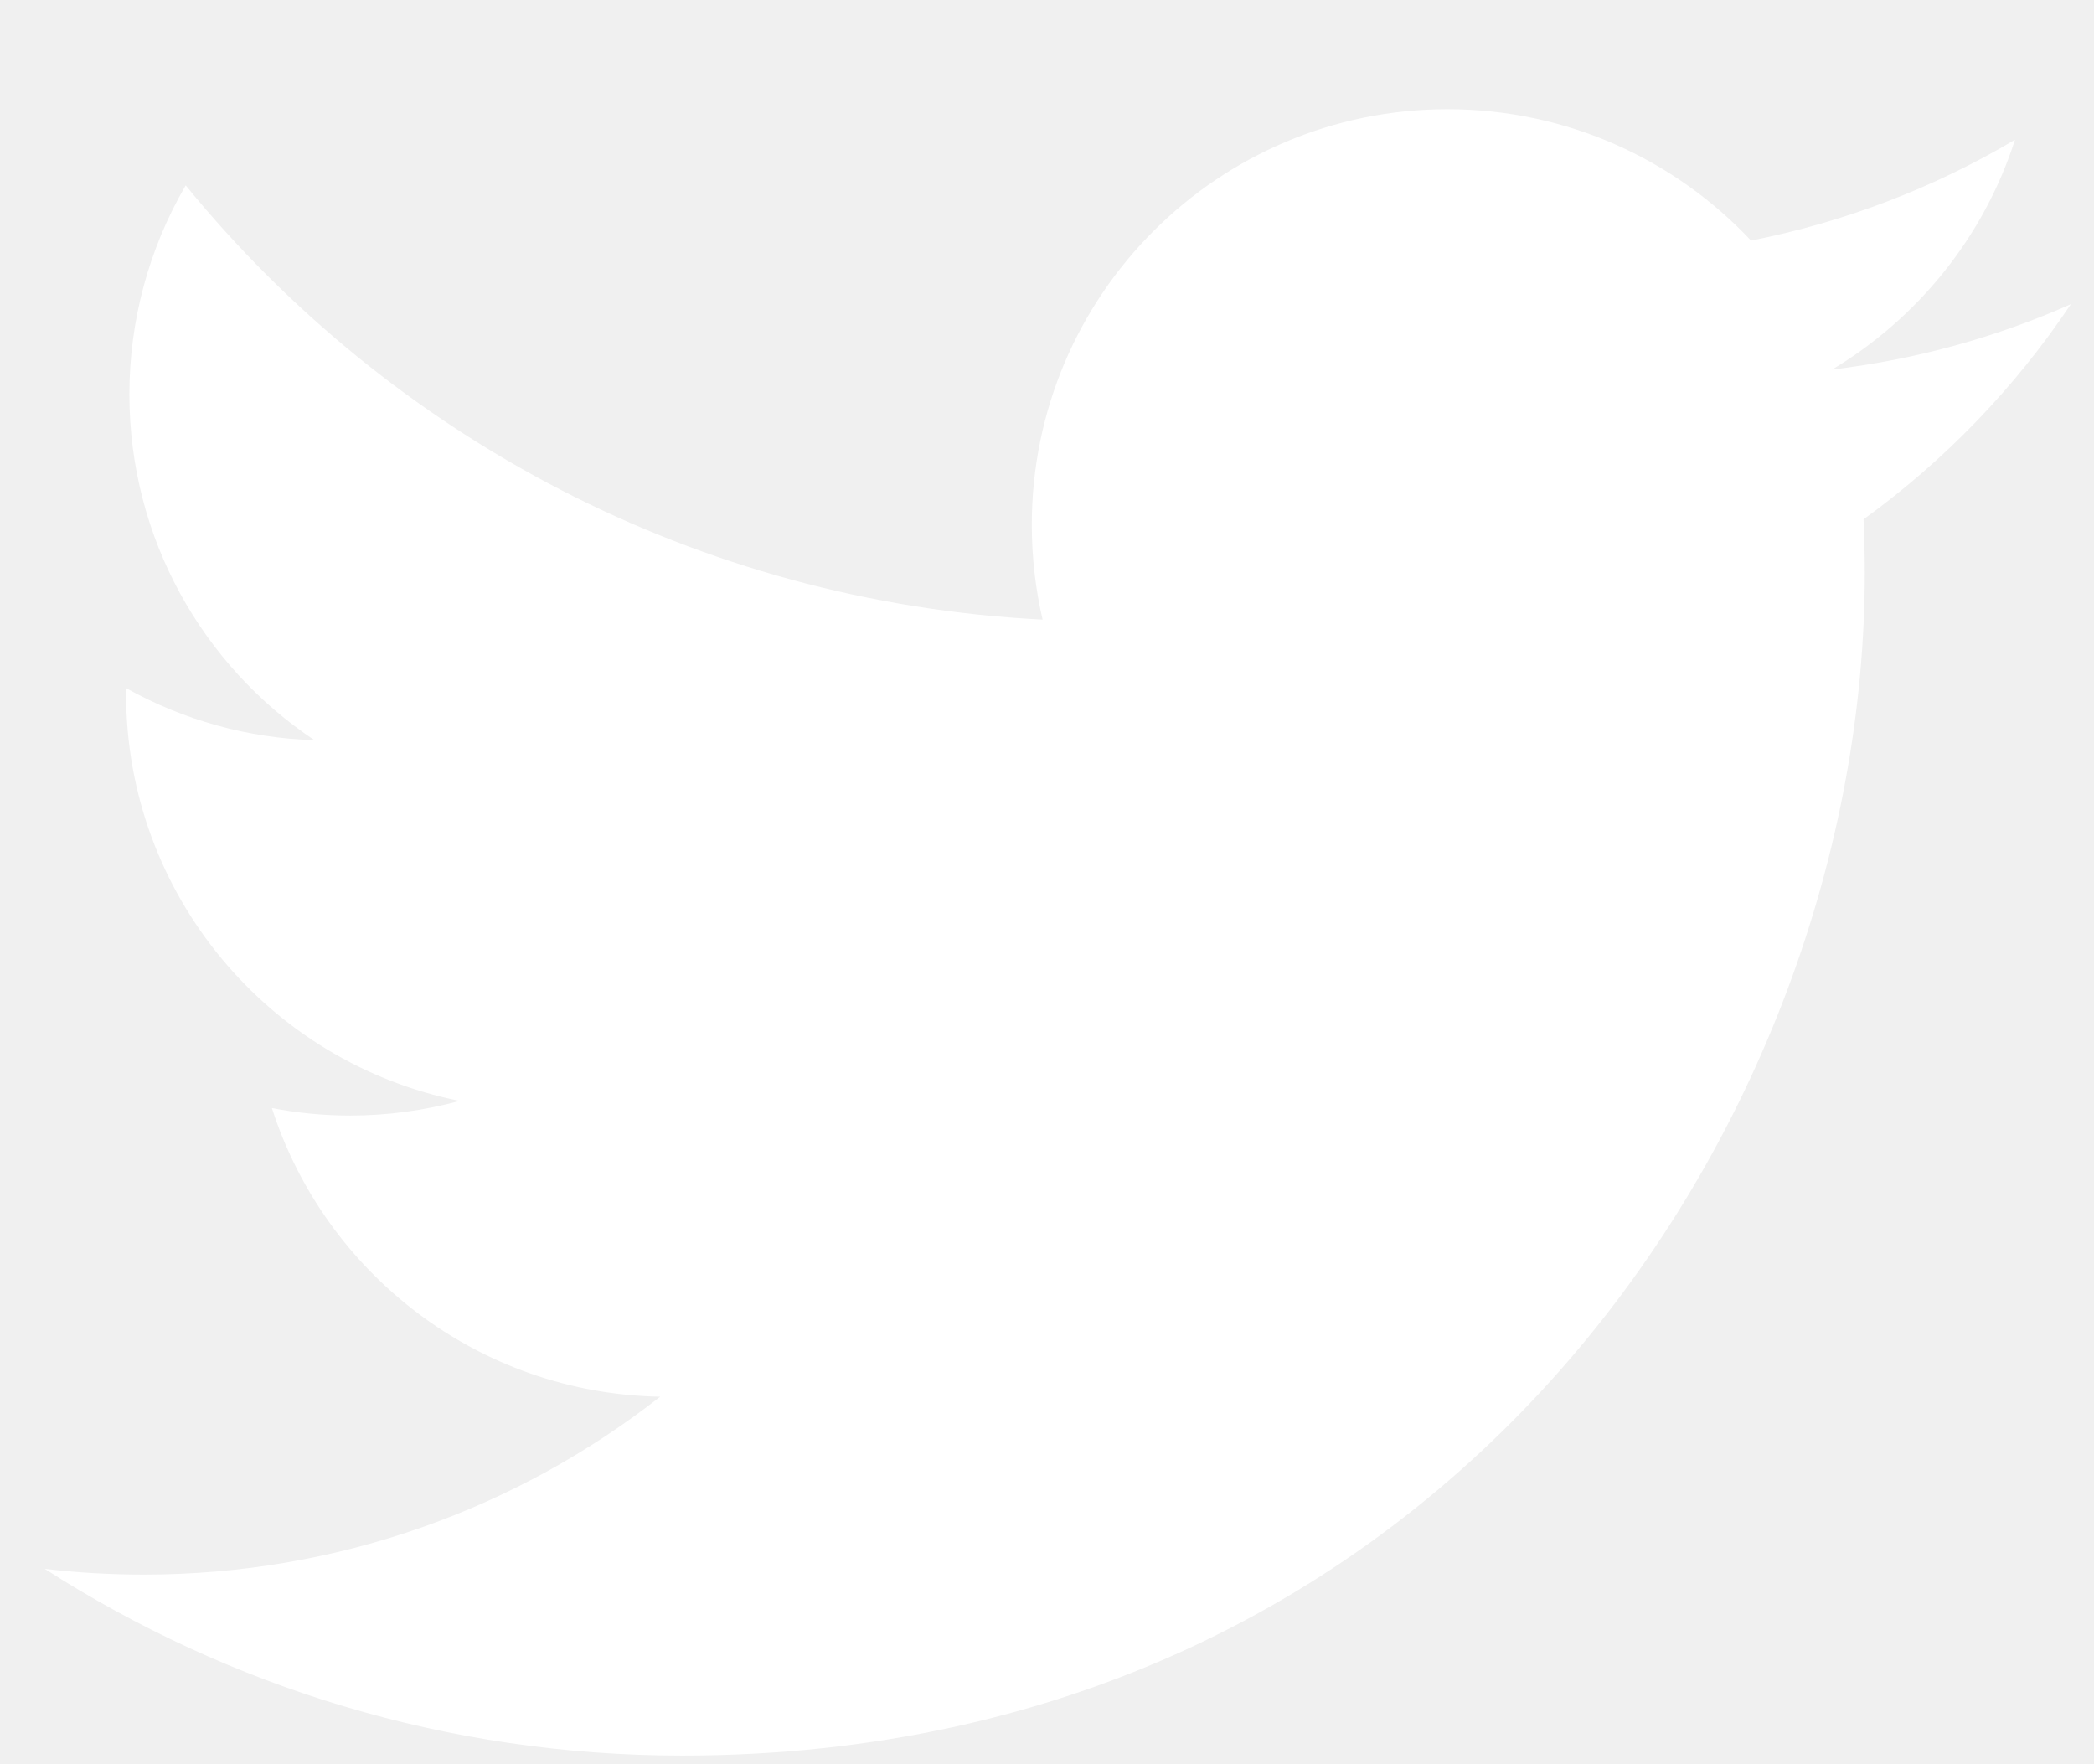
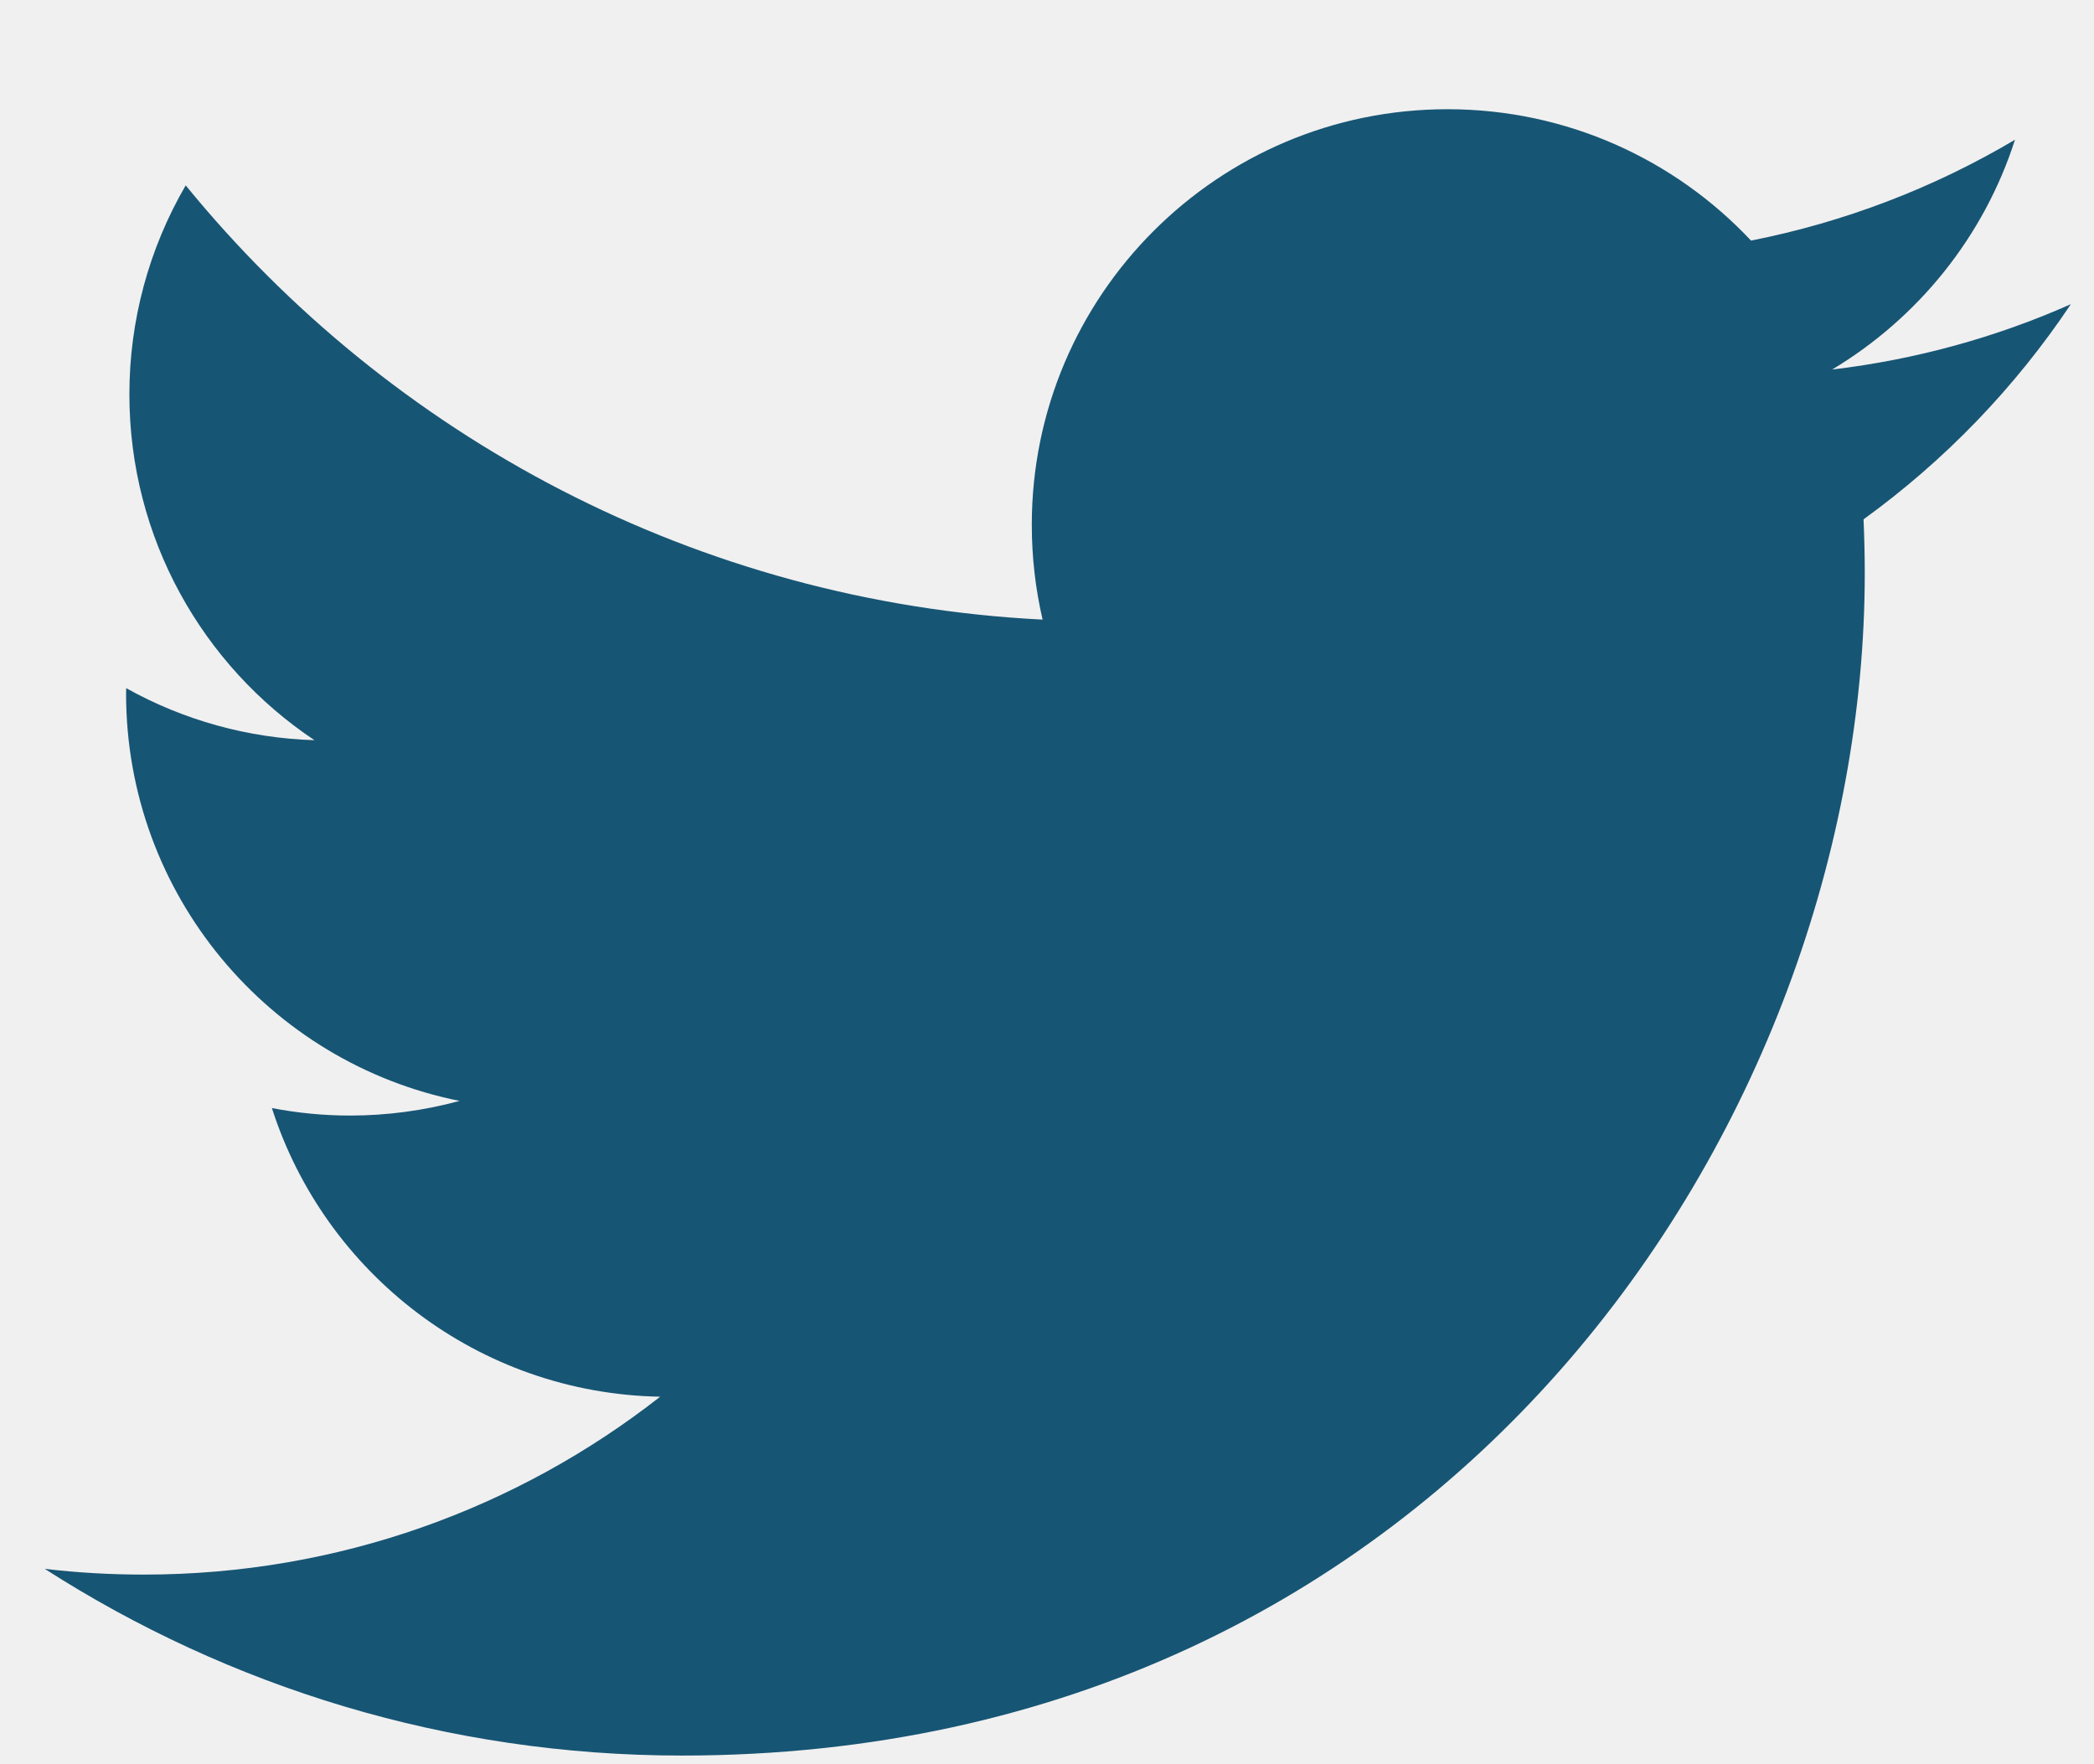
<svg xmlns="http://www.w3.org/2000/svg" width="19" height="16" viewBox="0 0 19 16" fill="none">
-   <path d="M6.188 15.929C13.126 15.929 16.92 10.183 16.92 5.2C16.92 5.036 16.916 4.874 16.909 4.712C17.647 4.178 18.284 3.517 18.79 2.76C18.114 3.06 17.387 3.262 16.624 3.353C17.403 2.886 18.001 2.148 18.283 1.268C17.543 1.707 16.733 2.016 15.888 2.183C15.2 1.45 14.22 0.991 13.134 0.991C11.052 0.991 9.362 2.68 9.362 4.762C9.362 5.058 9.396 5.346 9.46 5.622C6.325 5.464 3.546 3.963 1.685 1.682C1.35 2.257 1.174 2.911 1.174 3.577C1.174 4.885 1.84 6.04 2.853 6.716C2.254 6.698 1.668 6.536 1.145 6.244C1.144 6.26 1.144 6.276 1.144 6.293C1.144 8.119 2.444 9.644 4.17 9.989C3.846 10.077 3.512 10.122 3.176 10.122C2.933 10.122 2.696 10.098 2.467 10.054C2.947 11.552 4.339 12.643 5.99 12.673C4.699 13.684 3.073 14.287 1.305 14.287C1.005 14.287 0.704 14.27 0.406 14.235C2.075 15.305 4.057 15.929 6.188 15.929Z" fill="white" />
+   <path d="M6.188 15.929C13.126 15.929 16.92 10.183 16.92 5.2C16.92 5.036 16.916 4.874 16.909 4.712C17.647 4.178 18.284 3.517 18.79 2.76C18.114 3.06 17.387 3.262 16.624 3.353C17.403 2.886 18.001 2.148 18.283 1.268C17.543 1.707 16.733 2.016 15.888 2.183C15.2 1.45 14.22 0.991 13.134 0.991C11.052 0.991 9.362 2.68 9.362 4.762C9.362 5.058 9.396 5.346 9.46 5.622C6.325 5.464 3.546 3.963 1.685 1.682C1.35 2.257 1.174 2.911 1.174 3.577C1.174 4.885 1.84 6.04 2.853 6.716C2.254 6.698 1.668 6.536 1.145 6.244C1.144 6.26 1.144 6.276 1.144 6.293C1.144 8.119 2.444 9.644 4.17 9.989C3.846 10.077 3.512 10.122 3.176 10.122C2.933 10.122 2.696 10.098 2.467 10.054C2.947 11.552 4.339 12.643 5.99 12.673C4.699 13.684 3.073 14.287 1.305 14.287C1.005 14.287 0.704 14.27 0.406 14.235C2.075 15.305 4.057 15.929 6.188 15.929Z" fill="#175574" />
</svg>
